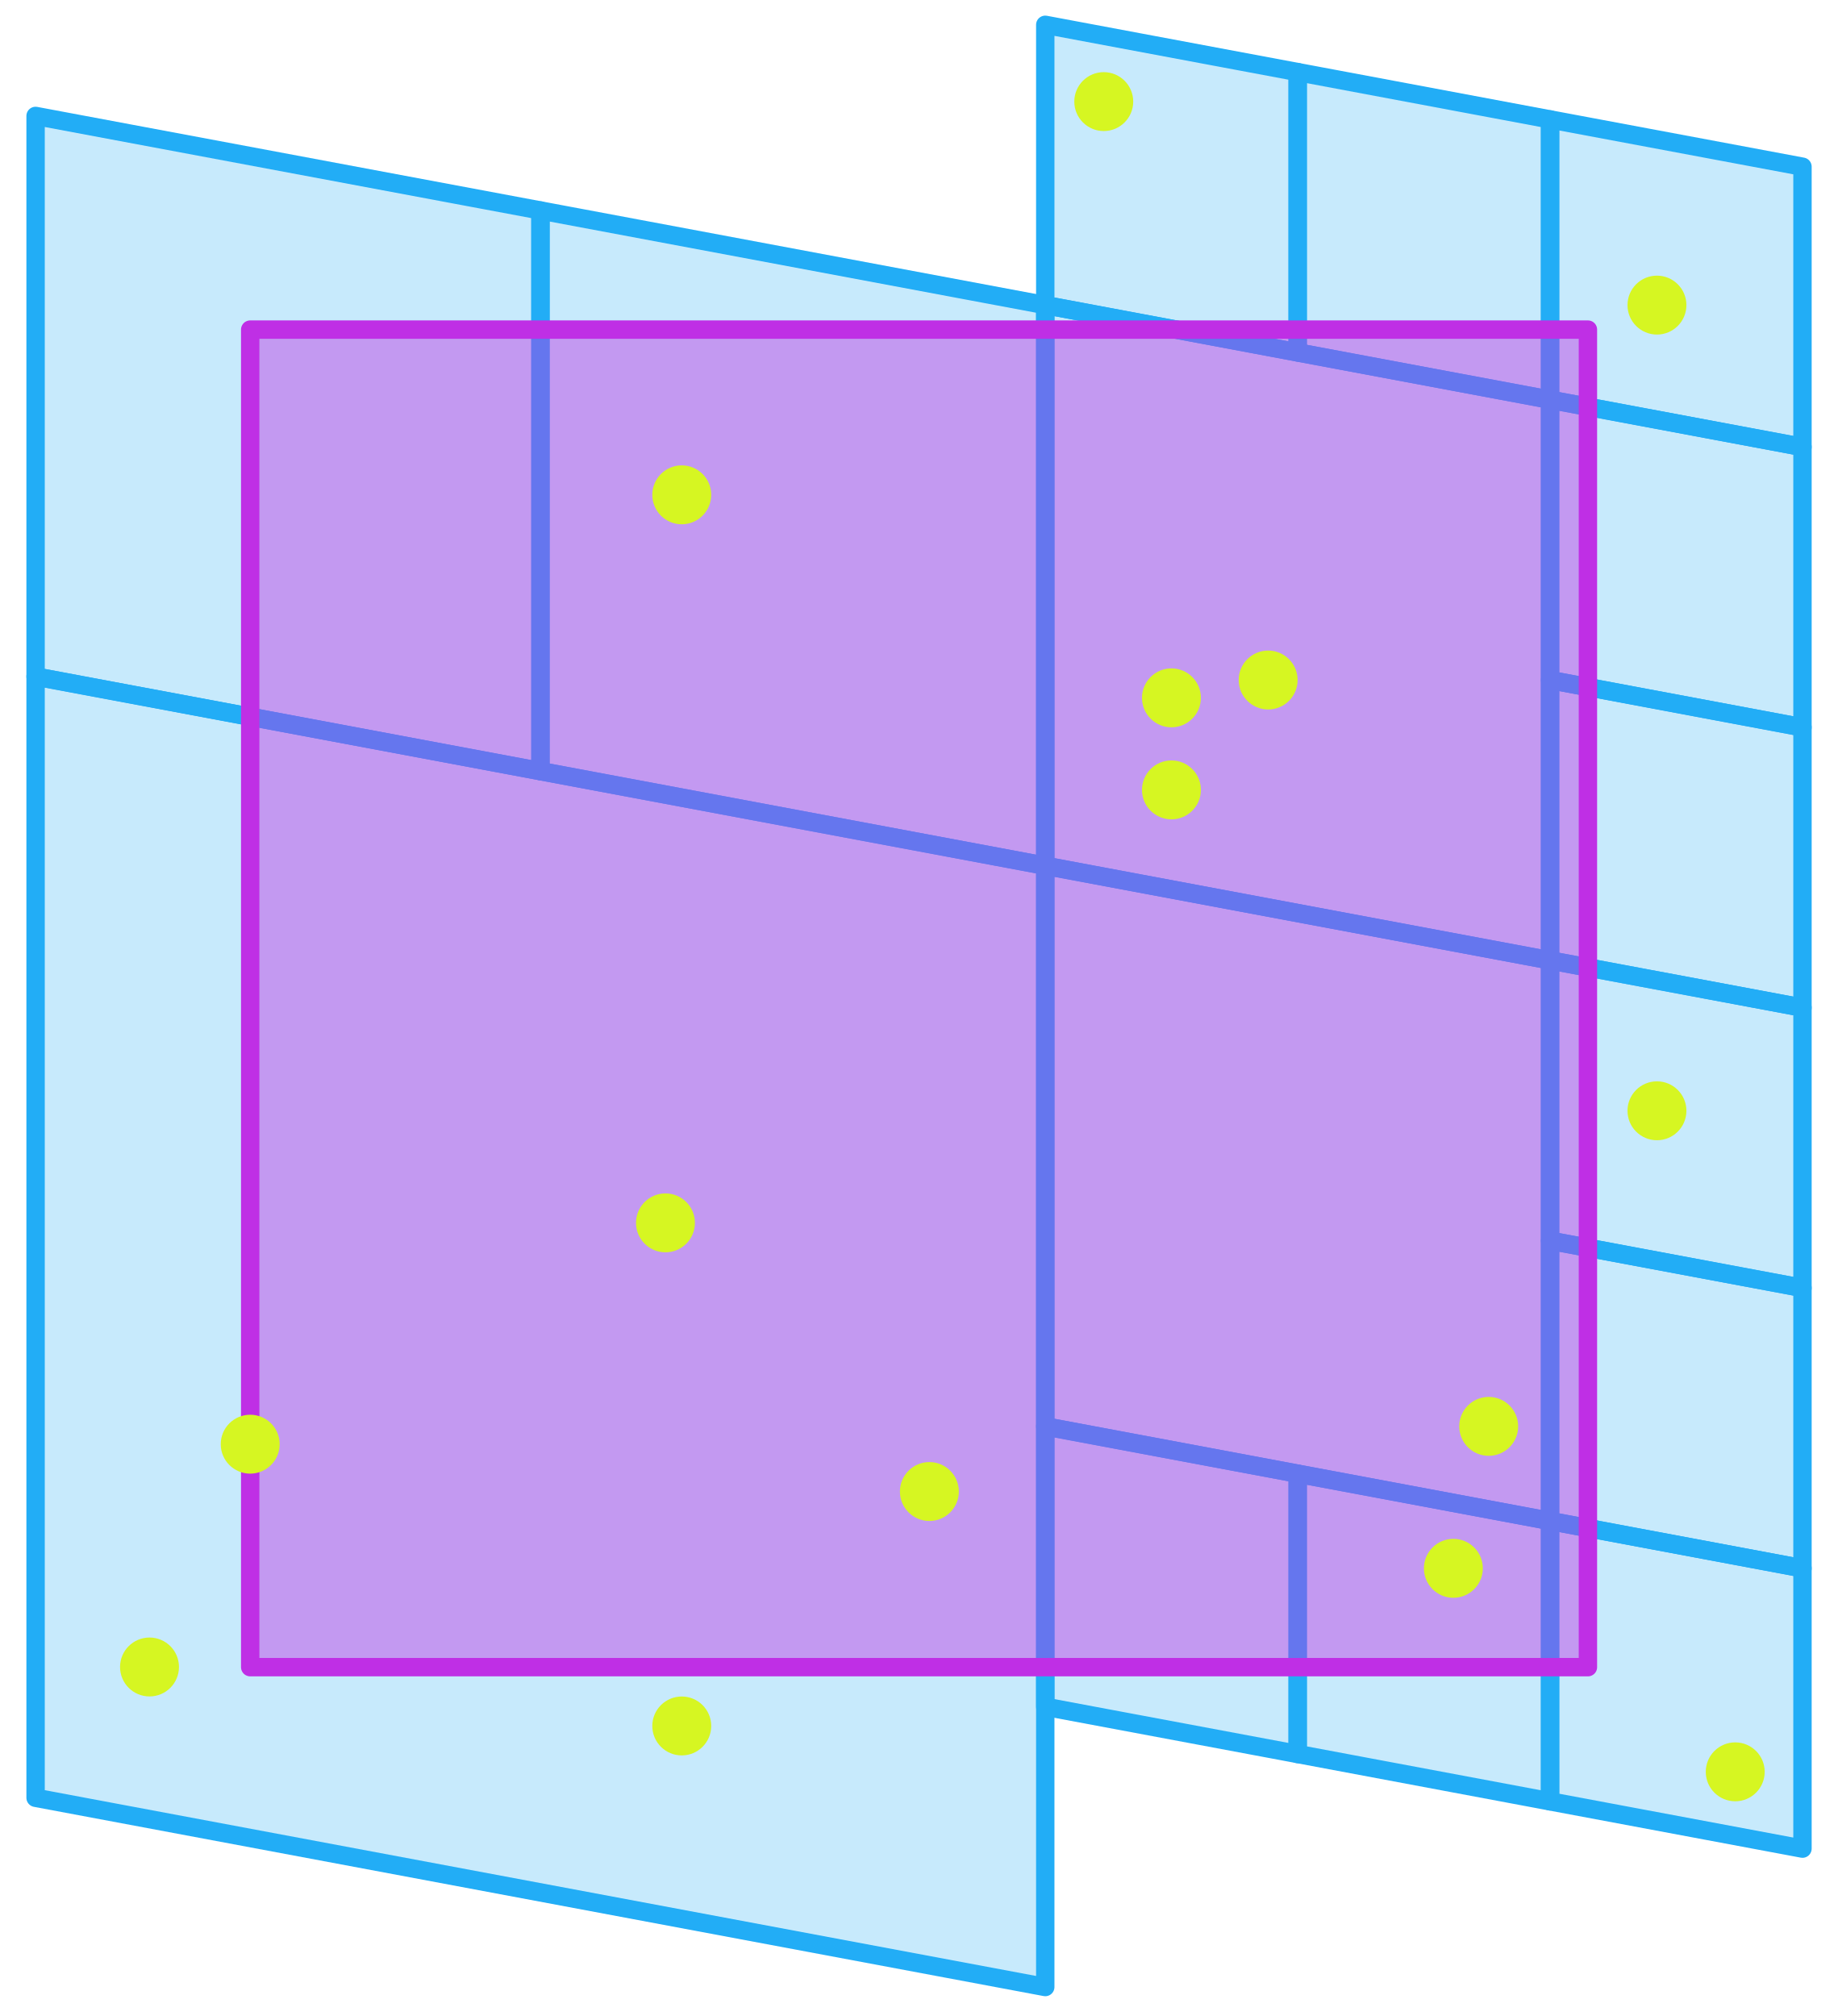
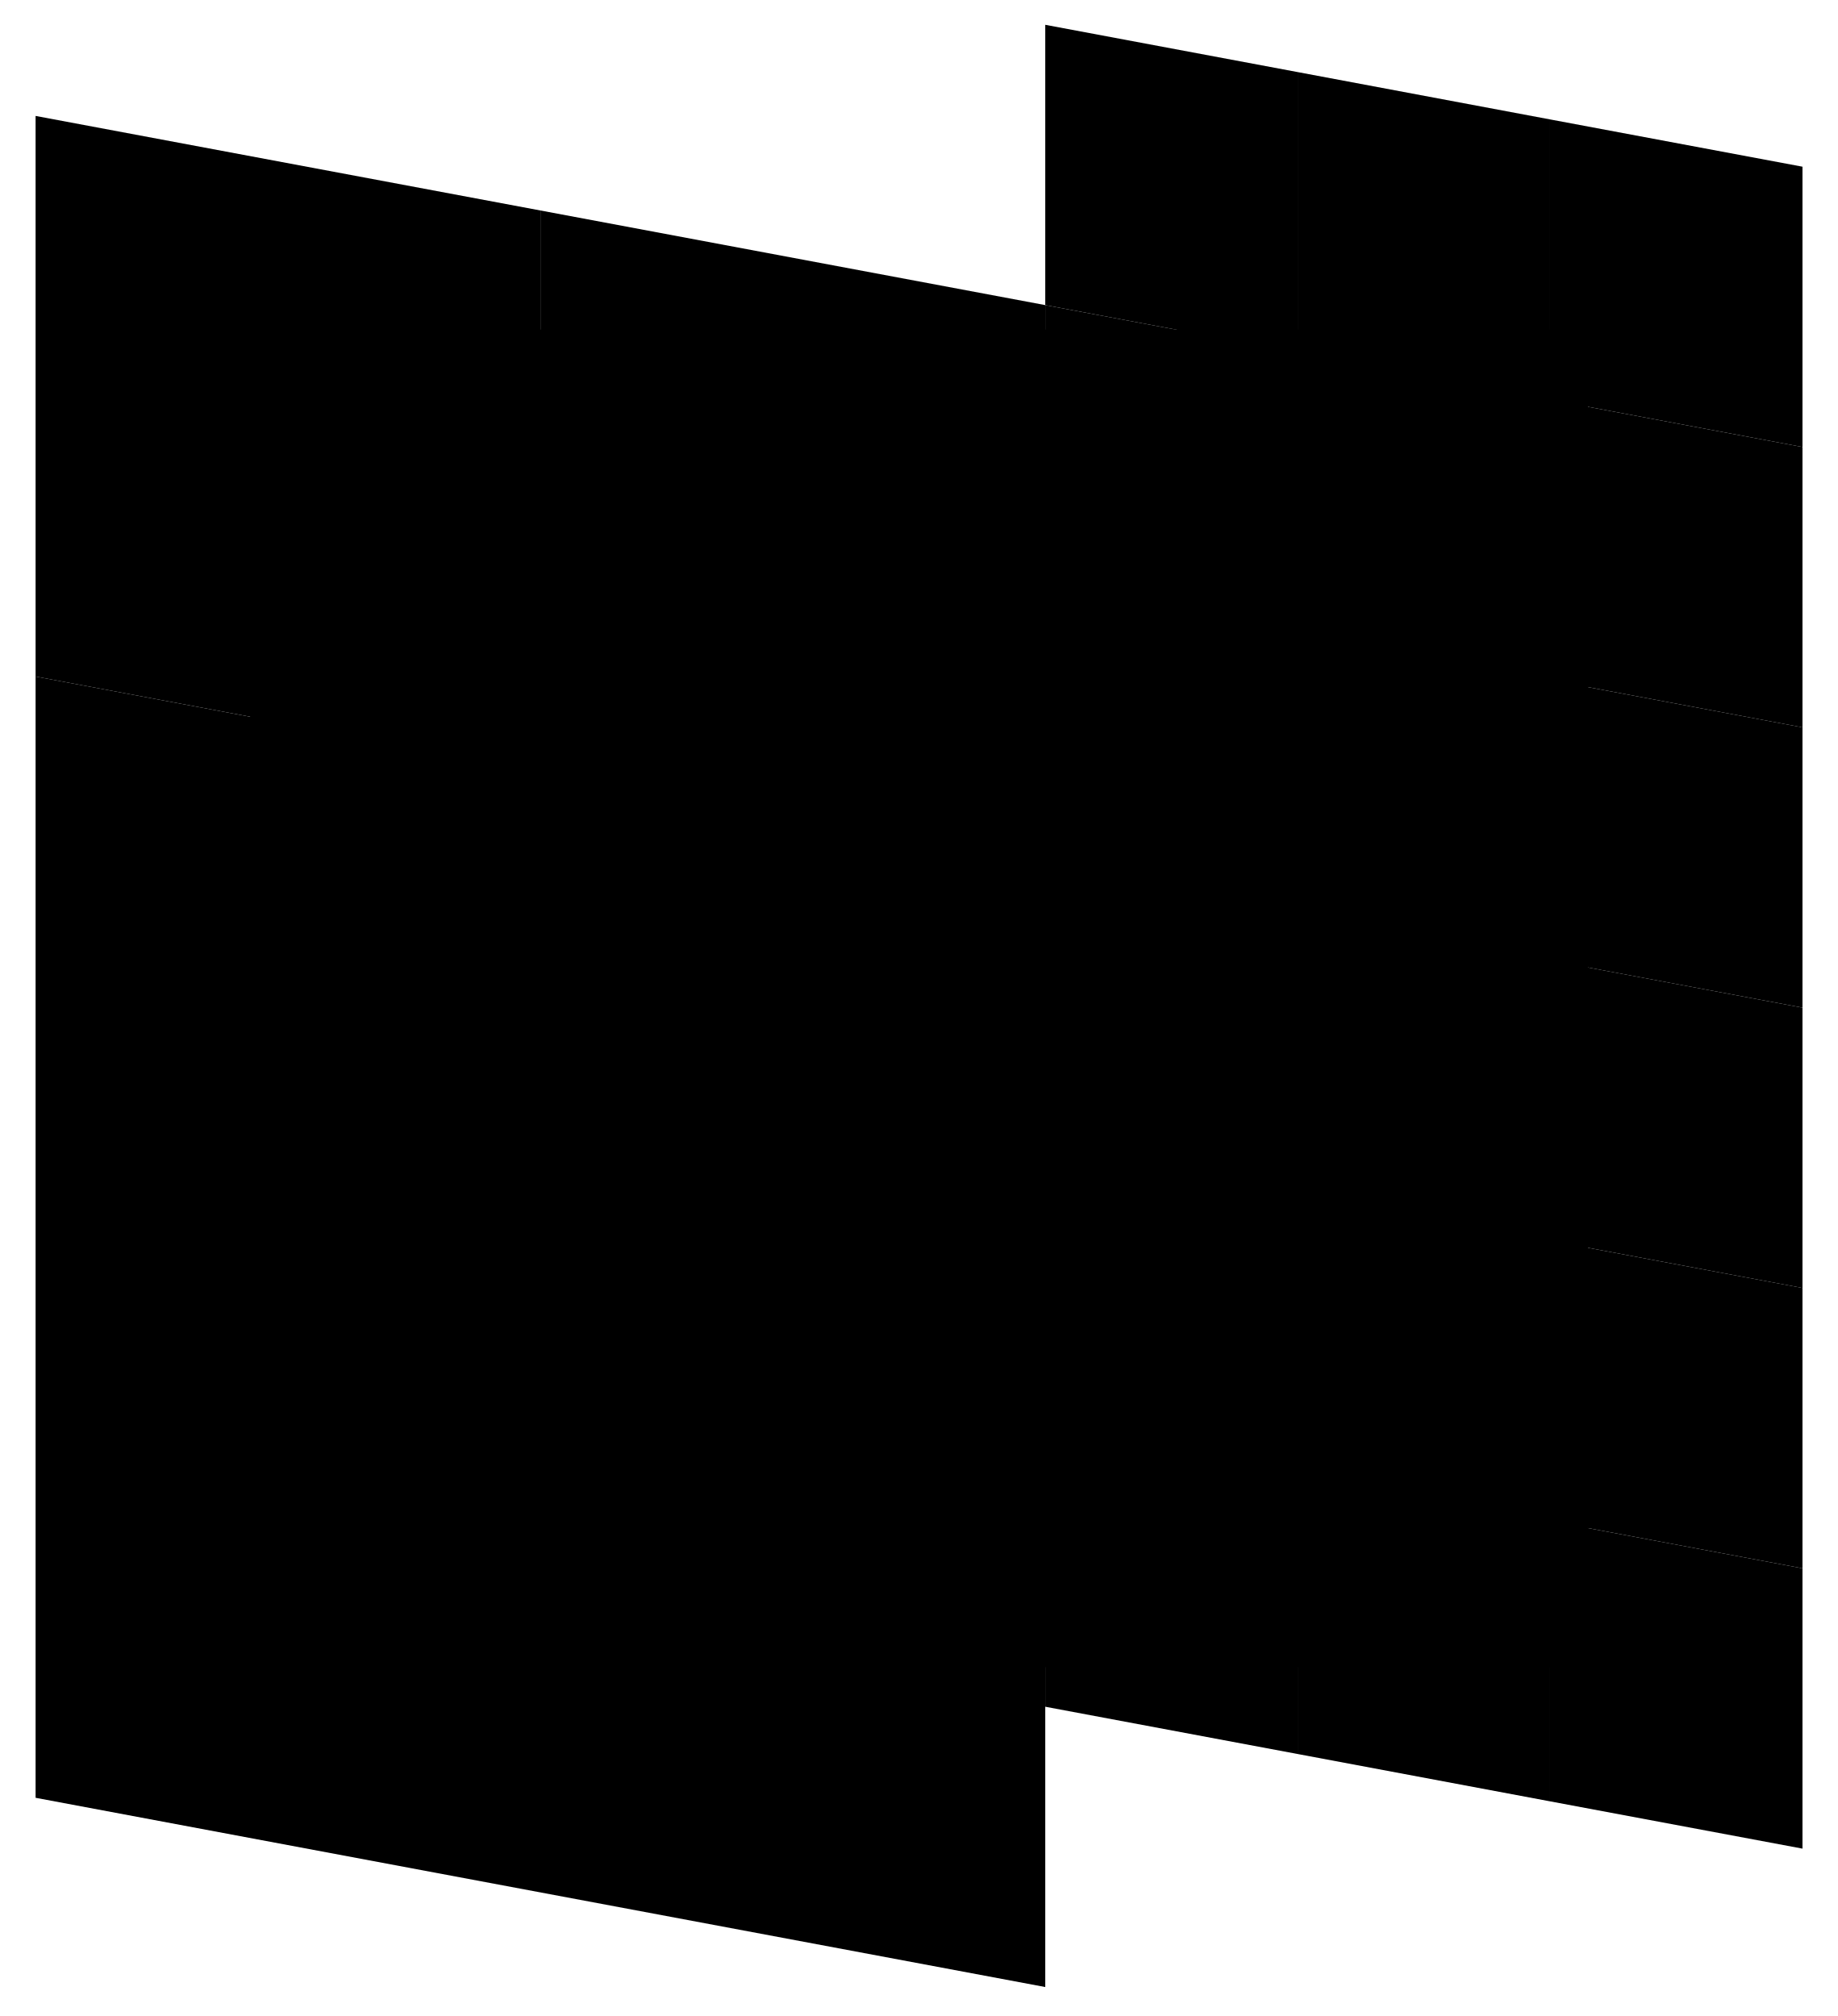
<svg xmlns="http://www.w3.org/2000/svg" version="1.1" id="geo-s2-cells-non-strict" x="0px" y="0px" viewBox="0 0 300 329.19" style="enable-background:new 0 0 300 329.19;" xml:space="preserve">
-   <style type="text/css">
- 	.st0{fill:#22ADF6;fill-opacity:0.25;stroke:#22ADF6;stroke-width:3;stroke-linejoin:round;stroke-miterlimit:10;}
- 	.st1{fill:#BF2FE5;fill-opacity:0.43;stroke:#BF2FE5;stroke-width:3;stroke-linejoin:round;stroke-miterlimit:10;}
- 	.st2{fill:#D6F622;}
- </style>
  <g>
-     <polygon class="st0" points="170.66,324.46 5.81,293.56 5.81,110.47 170.66,141.37  " />
-     <polygon class="st0" points="88.24,125.92 5.81,110.47 5.81,18.93 88.24,34.37  " />
-     <polygon class="st0" points="170.66,141.37 88.24,125.92 88.24,34.37 170.66,49.82  " />
-     <polygon class="st0" points="253.08,156.82 170.66,141.37 170.66,49.82 253.08,65.27  " />
-     <polygon class="st0" points="253.08,248.36 170.66,232.91 170.66,141.37 253.08,156.82  " />
-     <polygon class="st0" points="211.87,286.41 170.66,278.69 170.66,232.91 211.87,240.64  " />
-     <polygon class="st0" points="253.08,294.14 211.87,286.41 211.87,240.64 253.08,248.36  " />
-     <polygon class="st0" points="294.29,301.86 253.08,294.14 253.08,248.36 294.29,256.09  " />
-     <polygon class="st0" points="294.29,256.09 253.08,248.36 253.08,202.59 294.29,210.31  " />
-     <polygon class="st0" points="294.29,210.31 253.08,202.59 253.08,156.82 294.29,164.54  " />
-     <polygon class="st0" points="294.29,164.54 253.08,156.82 253.08,111.04 294.29,118.77  " />
-     <polygon class="st0" points="294.29,118.77 253.08,111.04 253.08,65.27 294.29,72.99  " />
-     <polygon class="st0" points="294.29,72.99 253.08,65.27 253.08,19.5 294.29,27.22  " />
-     <polygon class="st0" points="253.08,65.27 211.87,57.55 211.87,11.77 253.08,19.5  " />
-     <polygon class="st0" points="211.87,57.55 170.66,49.82 170.66,4.05 211.87,11.77  " />
+     <polygon class="geo-cell" points="170.66,324.46 5.81,293.56 5.81,110.47 170.66,141.37  " />
+     <polygon class="geo-cell" points="88.24,125.92 5.81,110.47 5.81,18.93 88.24,34.37  " />
+     <polygon class="geo-cell" points="170.66,141.37 88.24,125.92 88.24,34.37 170.66,49.82  " />
+     <polygon class="geo-cell" points="253.08,156.82 170.66,141.37 170.66,49.82 253.08,65.27  " />
+     <polygon class="geo-cell" points="253.08,248.36 170.66,232.91 170.66,141.37 253.08,156.82  " />
+     <polygon class="geo-cell" points="211.87,286.41 170.66,278.69 170.66,232.91 211.87,240.64  " />
+     <polygon class="geo-cell" points="253.08,294.14 211.87,286.41 211.87,240.64 253.08,248.36  " />
+     <polygon class="geo-cell" points="294.29,301.86 253.08,294.14 253.08,248.36 294.29,256.09  " />
+     <polygon class="geo-cell" points="294.29,256.09 253.08,248.36 253.08,202.59 294.29,210.31  " />
+     <polygon class="geo-cell" points="294.29,210.31 253.08,202.59 253.08,156.82 294.29,164.54  " />
+     <polygon class="geo-cell" points="294.29,164.54 253.08,156.82 253.08,111.04 294.29,118.77  " />
+     <polygon class="geo-cell" points="294.29,118.77 253.08,111.04 253.08,65.27 294.29,72.99  " />
+     <polygon class="geo-cell" points="294.29,72.99 253.08,65.27 253.08,19.5 294.29,27.22  " />
+     <polygon class="geo-cell" points="253.08,65.27 211.87,57.55 211.87,11.77 253.08,19.5  " />
+     <polygon class="geo-cell" points="211.87,57.55 170.66,49.82 170.66,4.05 211.87,11.77  " />
  </g>
-   <rect x="40.85" y="53.82" class="st1" width="218.41" height="218.41" />
-   <circle class="st2" cx="111.31" cy="80.8" r="4.81" />
-   <circle class="st2" cx="108.65" cy="199.68" r="4.81" />
-   <circle class="st2" cx="111.31" cy="281.83" r="4.81" />
-   <circle class="st2" cx="40.85" cy="235.82" r="4.81" />
-   <circle class="st2" cx="207.05" cy="111.04" r="4.81" />
-   <circle class="st2" cx="191.26" cy="128.98" r="4.81" />
-   <circle class="st2" cx="151.74" cy="243.55" r="4.81" />
-   <circle class="st2" cx="237.29" cy="256.09" r="4.81" />
-   <circle class="st2" cx="243.06" cy="232.91" r="4.81" />
-   <circle class="st2" cx="283.31" cy="289.32" r="4.81" />
-   <circle class="st2" cx="24.41" cy="272.2" r="4.81" />
-   <circle class="st2" cx="191.26" cy="113.95" r="4.81" />
-   <circle class="st2" cx="180.21" cy="16.59" r="4.81" />
-   <circle class="st2" cx="270.53" cy="181.38" r="4.81" />
-   <circle class="st2" cx="270.53" cy="49.82" r="4.81" />
+   <rect x="40.85" y="53.82" class="geo-region" width="218.41" height="218.41" />
+   <circle class="geo-point" cx="111.31" cy="80.8" r="4.81" />
+   <circle class="geo-point" cx="108.65" cy="199.68" r="4.81" />
+   <circle class="geo-point" cx="111.31" cy="281.83" r="4.81" />
+   <circle class="geo-point" cx="40.85" cy="235.82" r="4.81" />
+   <circle class="geo-point" cx="207.05" cy="111.04" r="4.81" />
+   <circle class="geo-point" cx="191.26" cy="128.98" r="4.81" />
+   <circle class="geo-point" cx="151.74" cy="243.55" r="4.81" />
+   <circle class="geo-point" cx="237.29" cy="256.09" r="4.81" />
+   <circle class="geo-point" cx="243.06" cy="232.91" r="4.81" />
+   <circle class="geo-point" cx="283.31" cy="289.32" r="4.81" />
+   <circle class="geo-point" cx="24.41" cy="272.2" r="4.81" />
+   <circle class="geo-point" cx="191.26" cy="113.95" r="4.81" />
+   <circle class="geo-point" cx="180.21" cy="16.59" r="4.81" />
+   <circle class="geo-point" cx="270.53" cy="181.38" r="4.81" />
+   <circle class="geo-point" cx="270.53" cy="49.82" r="4.81" />
</svg>
